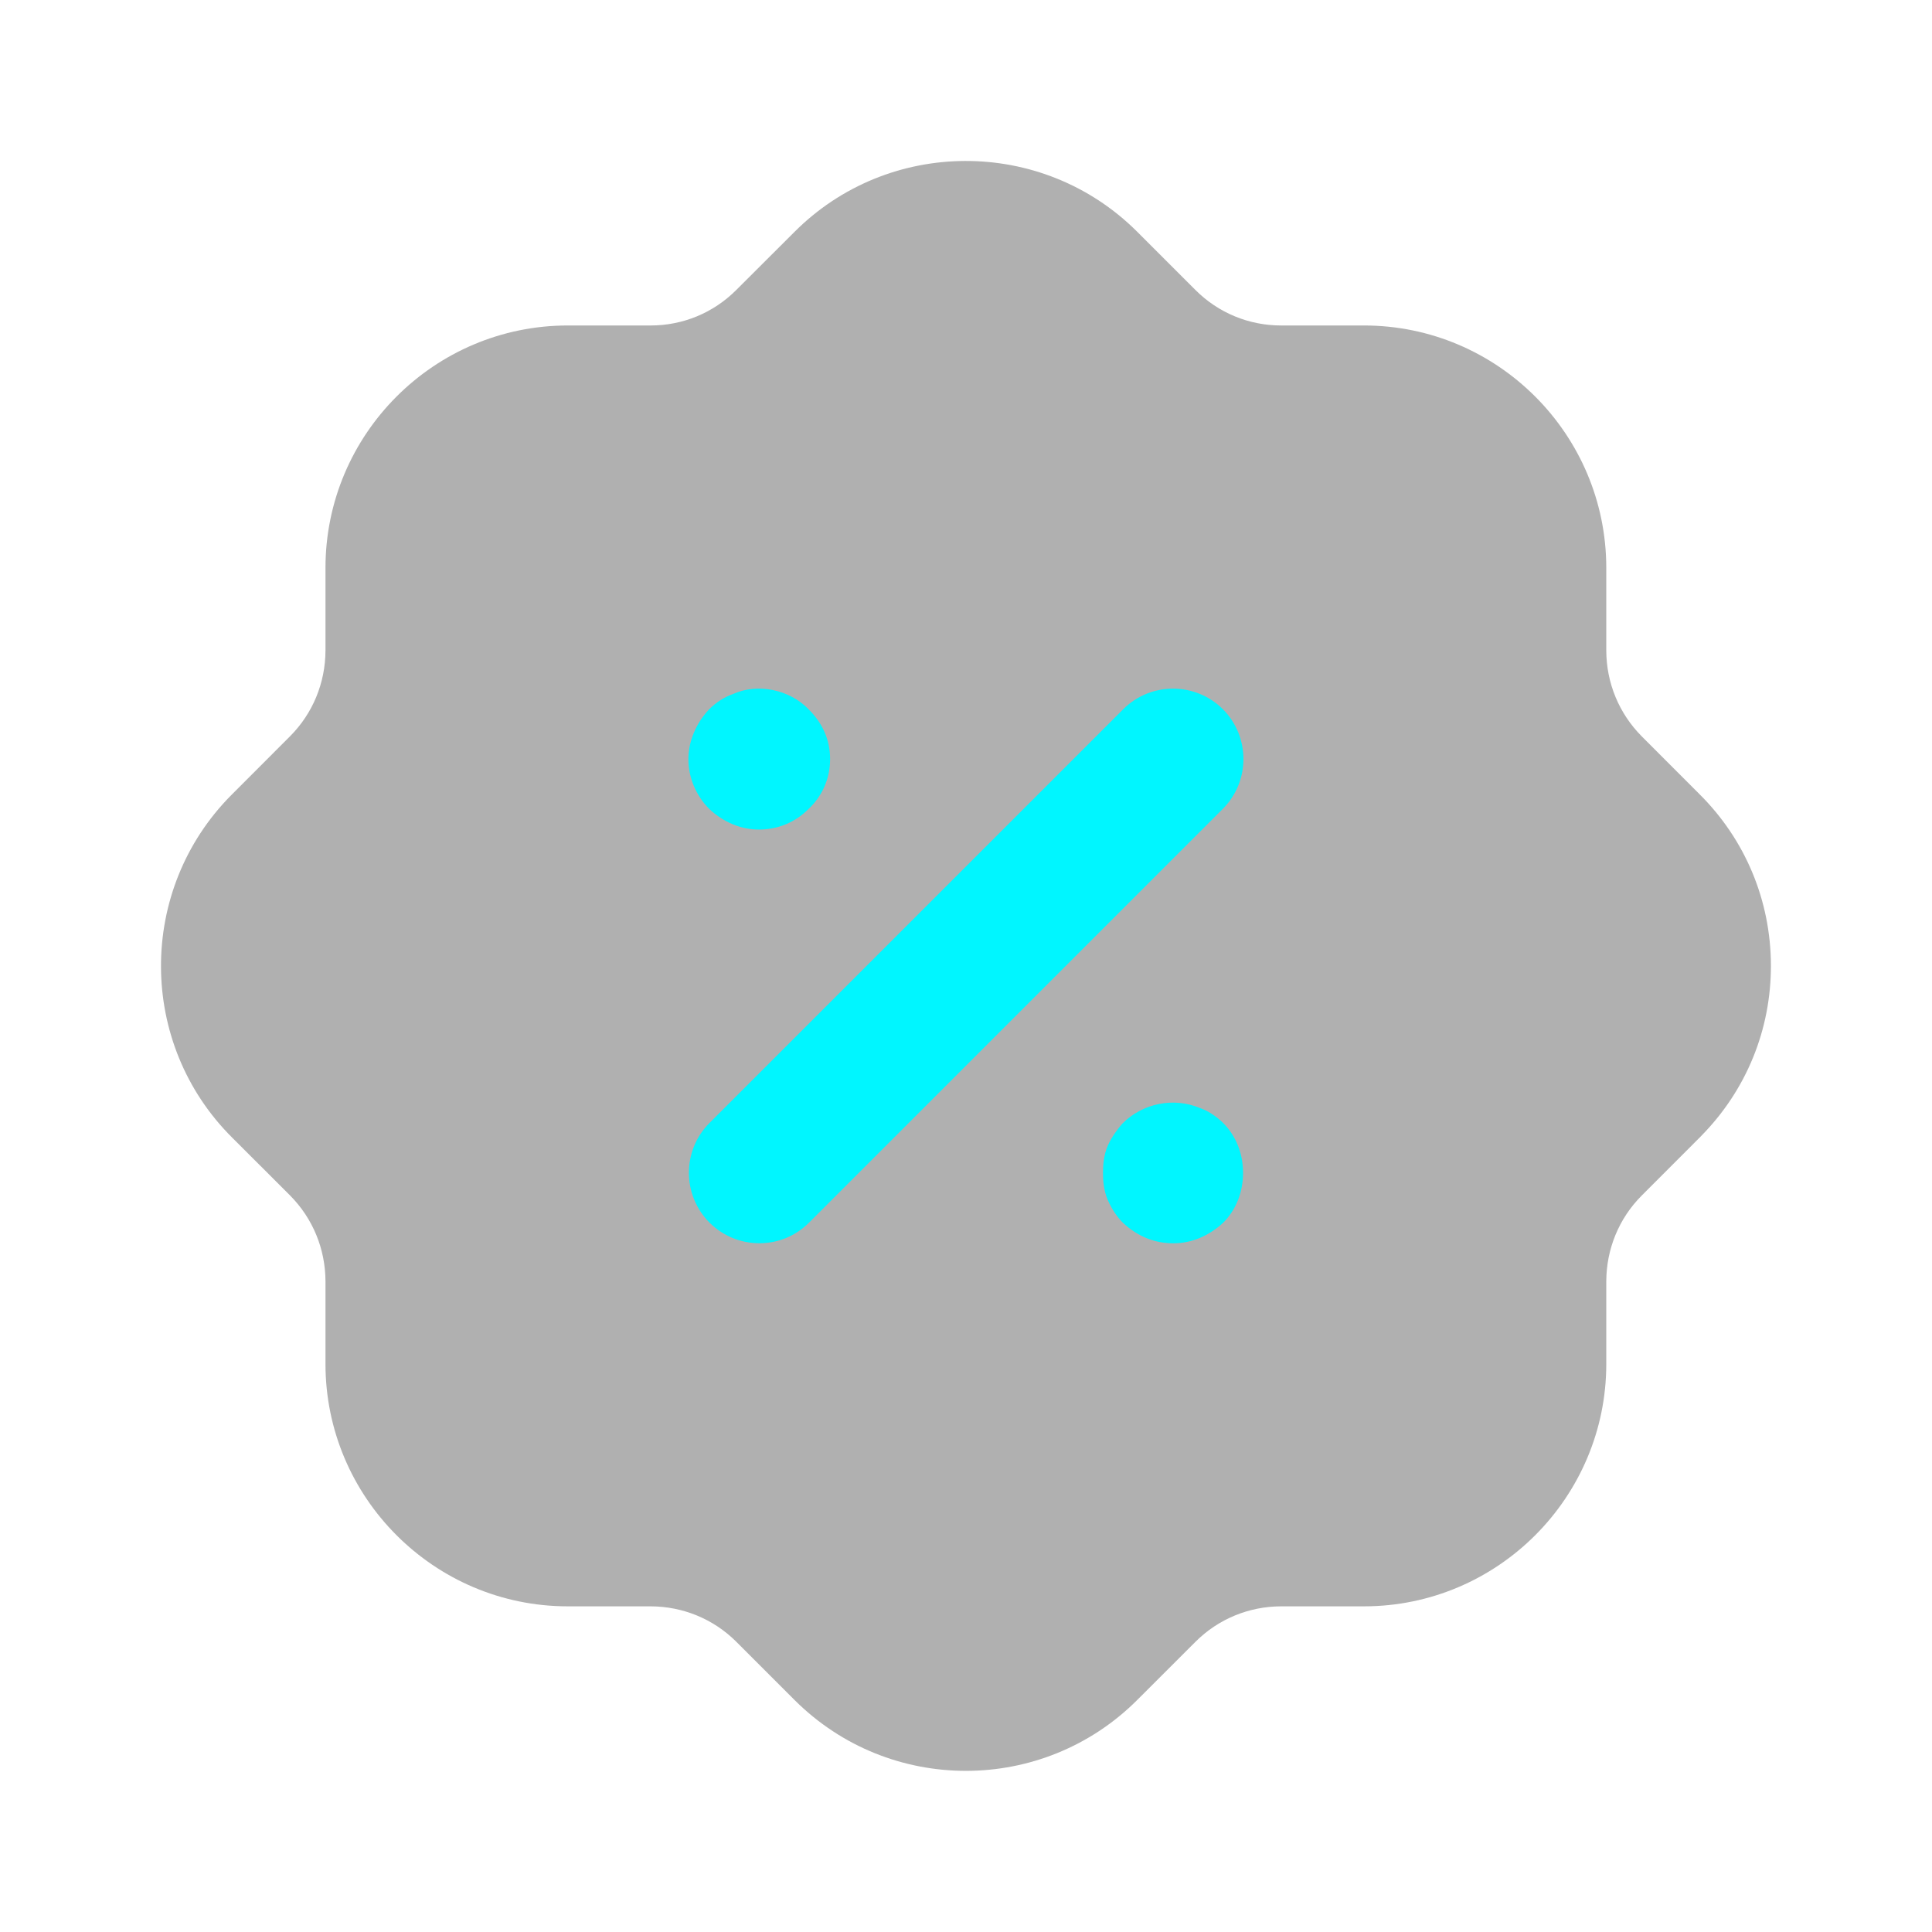
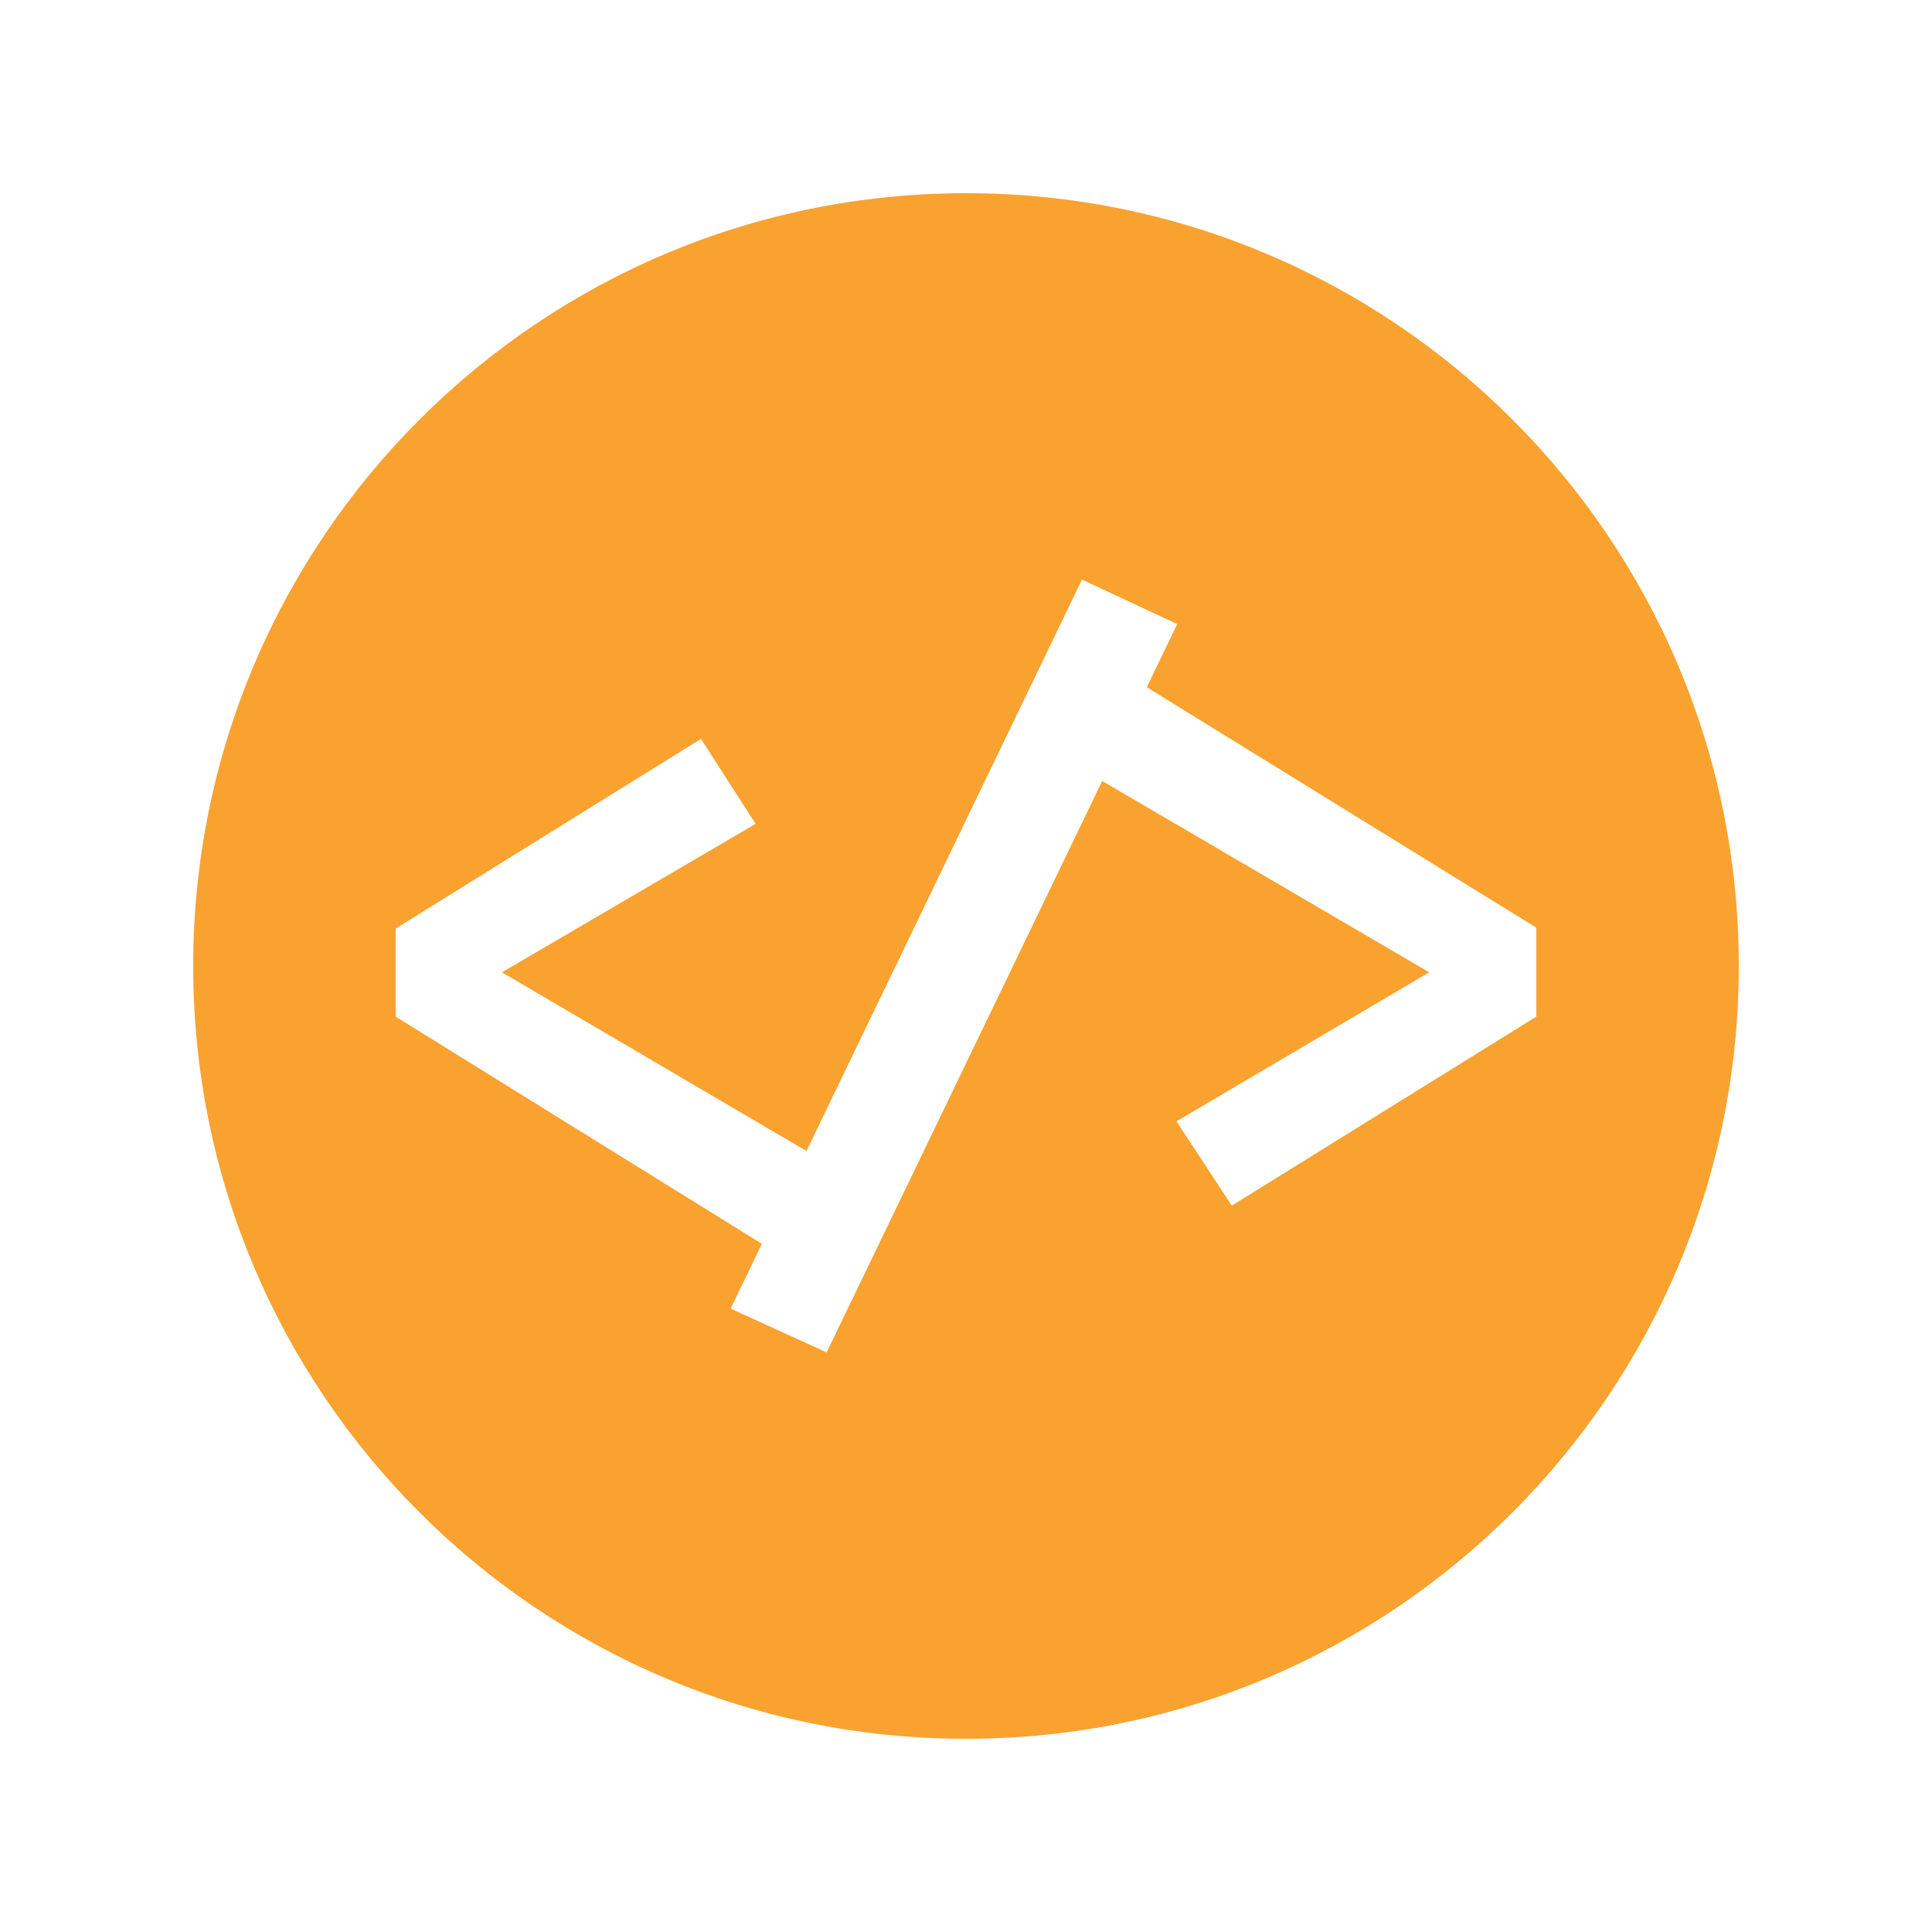
- <svg xmlns="http://www.w3.org/2000/svg" width="32" height="32" viewBox="0 0 32 32" fill="none">
-   <path opacity="0.4" d="M15.999 29.331C14.973 29.331 13.95 28.942 13.167 28.164L12.194 27.191C11.816 26.815 11.311 26.607 10.775 26.606H9.405C7.192 26.606 5.391 24.804 5.391 22.591V21.22C5.389 20.686 5.181 20.18 4.804 19.8L3.847 18.844C2.279 17.286 2.272 14.738 3.832 13.168L4.805 12.194C5.181 11.816 5.389 11.311 5.391 10.775V9.407C5.391 7.192 7.192 5.391 9.405 5.391H10.776C11.311 5.391 11.815 5.183 12.195 4.803L13.153 3.847C14.712 2.279 17.259 2.271 18.829 3.832L19.803 4.806C20.181 5.183 20.686 5.391 21.22 5.391H22.591C24.804 5.391 26.605 7.192 26.605 9.407V10.776C26.607 11.311 26.815 11.816 27.192 12.196L28.149 13.154C28.908 13.908 29.328 14.914 29.332 15.987C29.335 17.054 28.924 18.058 28.176 18.816C28.163 18.83 28.151 18.844 28.137 18.856L27.191 19.803C26.815 20.18 26.607 20.686 26.605 21.222V22.591C26.605 24.804 24.804 26.606 22.591 26.606H21.22C20.686 26.607 20.18 26.815 19.802 27.192L18.843 28.15C18.061 28.936 17.029 29.331 15.999 29.331" fill="#393939" />
-   <path fill-rule="evenodd" clip-rule="evenodd" d="M13.39 13.401C13.17 13.621 12.885 13.74 12.569 13.74C12.273 13.74 11.982 13.619 11.749 13.4C11.528 13.18 11.402 12.879 11.402 12.573C11.402 12.283 11.525 11.984 11.741 11.753C11.86 11.633 12.001 11.543 12.142 11.495C12.545 11.311 13.08 11.419 13.397 11.752C13.51 11.865 13.597 11.989 13.654 12.119C13.717 12.257 13.749 12.415 13.749 12.573C13.749 12.891 13.622 13.185 13.39 13.401ZM20.254 11.746C19.799 11.293 19.059 11.293 18.605 11.746L11.751 18.6C11.297 19.054 11.297 19.794 11.751 20.25C11.973 20.47 12.265 20.592 12.577 20.592C12.889 20.592 13.181 20.47 13.401 20.25L20.254 13.397C20.709 12.941 20.709 12.202 20.254 11.746ZM19.874 18.352C19.442 18.171 18.93 18.269 18.589 18.611C18.518 18.693 18.418 18.821 18.35 18.972C18.278 19.135 18.269 19.309 18.269 19.427C18.269 19.544 18.278 19.717 18.35 19.88C18.417 20.029 18.497 20.151 18.602 20.256C18.844 20.48 19.124 20.593 19.436 20.593C19.732 20.593 20.022 20.473 20.261 20.251C20.473 20.039 20.589 19.745 20.589 19.427C20.589 19.107 20.473 18.815 20.26 18.601C20.142 18.485 20.001 18.395 19.874 18.352Z" fill="#00F6FF" />
+ <svg xmlns="http://www.w3.org/2000/svg" width="89px" height="89px" viewBox="0 0 30 30" version="1.1" id="svg822" fill="#F9A230" stroke="#F9A230">
+   <g id="SVGRepo_bgCarrier" stroke-width="0" />
+   <g id="SVGRepo_tracerCarrier" stroke-linecap="round" stroke-linejoin="round" />
+   <g id="SVGRepo_iconCarrier">
+     <defs id="defs816" />
+     <g id="layer1" transform="translate(0,-289.0625)">
+       <path style="opacity:1;fill:#F9A230;fill-opacity:1;stroke:none;stroke-width:2;stroke-miterlimit:4;stroke-dasharray:none;stroke-opacity:0.772" d="M 15,3 A 12,12 0 0 0 3,15 12,12 0 0 0 15,27 12,12 0 0 0 27,15 12,12 0 0 0 15,3 Z m 1.801,6 1.479,0.691 -0.473,0.98 6.049,3.734 v 1.381 L 19.127,18.721 18.268,17.412 22.193,15.098 17.115,12.127 12.836,21 11.346,20.32 11.83,19.314 6.145,15.787 v -1.369 l 4.74,-2.945 0.848,1.32 -3.939,2.305 4.729,2.775 z" transform="translate(0,289.0625)" id="path1065" />
+       <g aria-label="&lt;/&gt;" style="font-style:normal;font-weight:normal;font-size:12.121px;line-height:1.25;font-family:sans-serif;letter-spacing:0px;word-spacing:0px;fill:#F9A230;fill-opacity:1;stroke:none;stroke-width:1" id="text1069" transform="translate(-1.025569,2e-5)" />
+     </g>
+   </g>
</svg>
